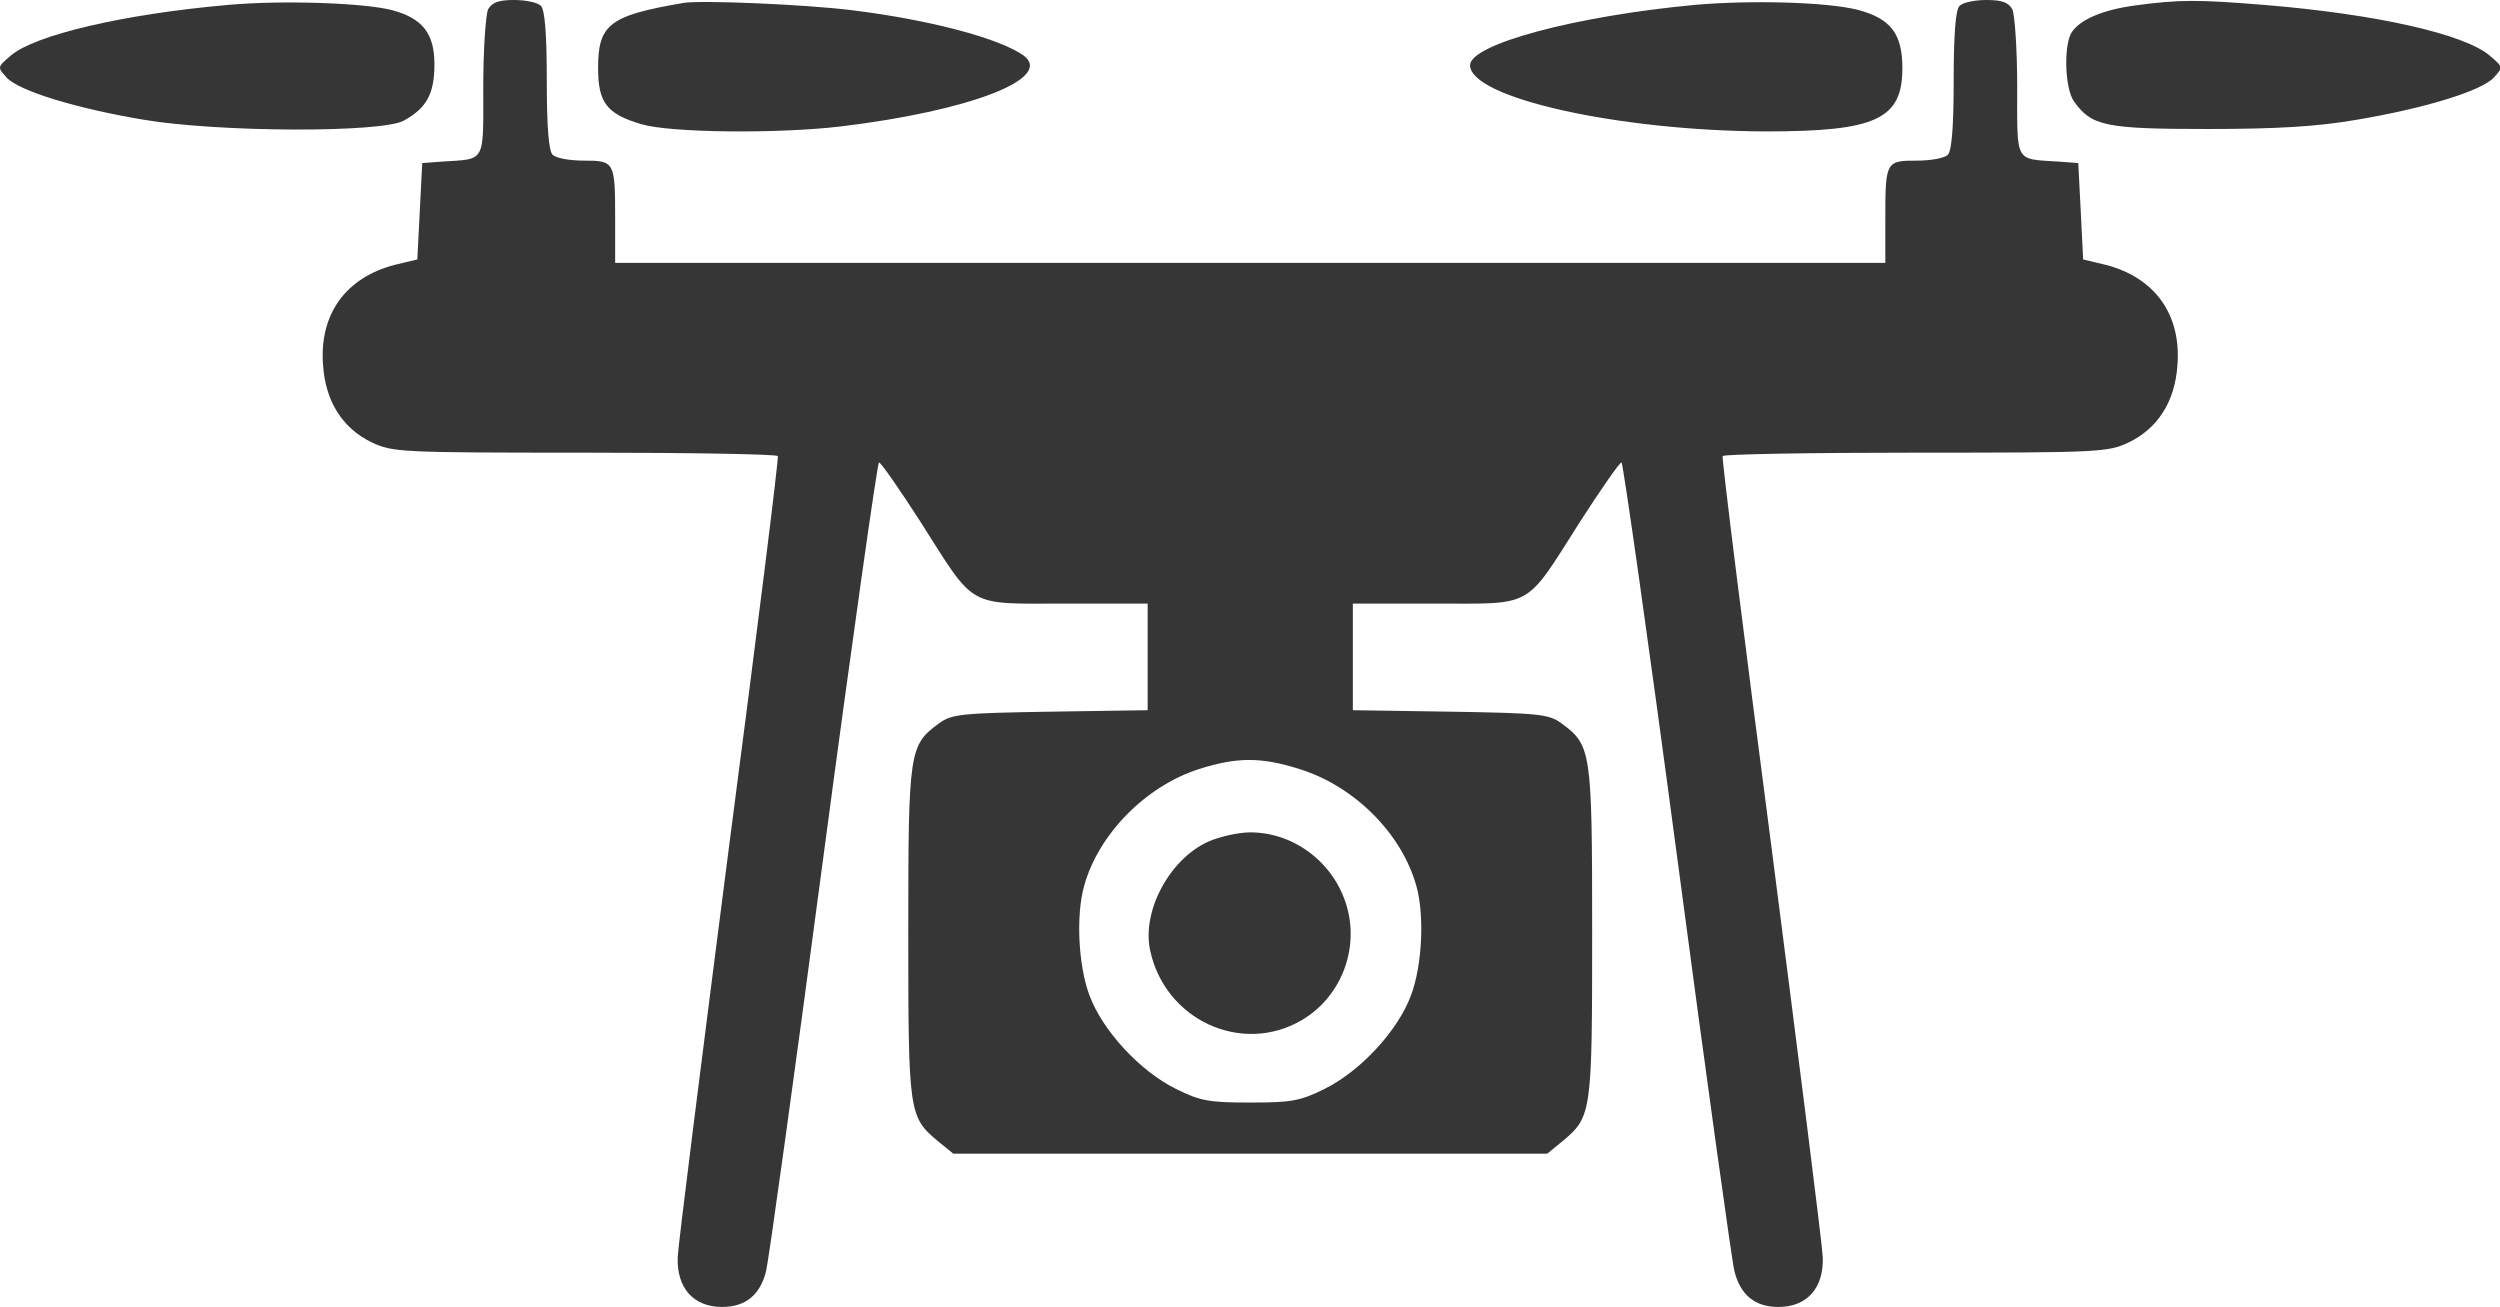
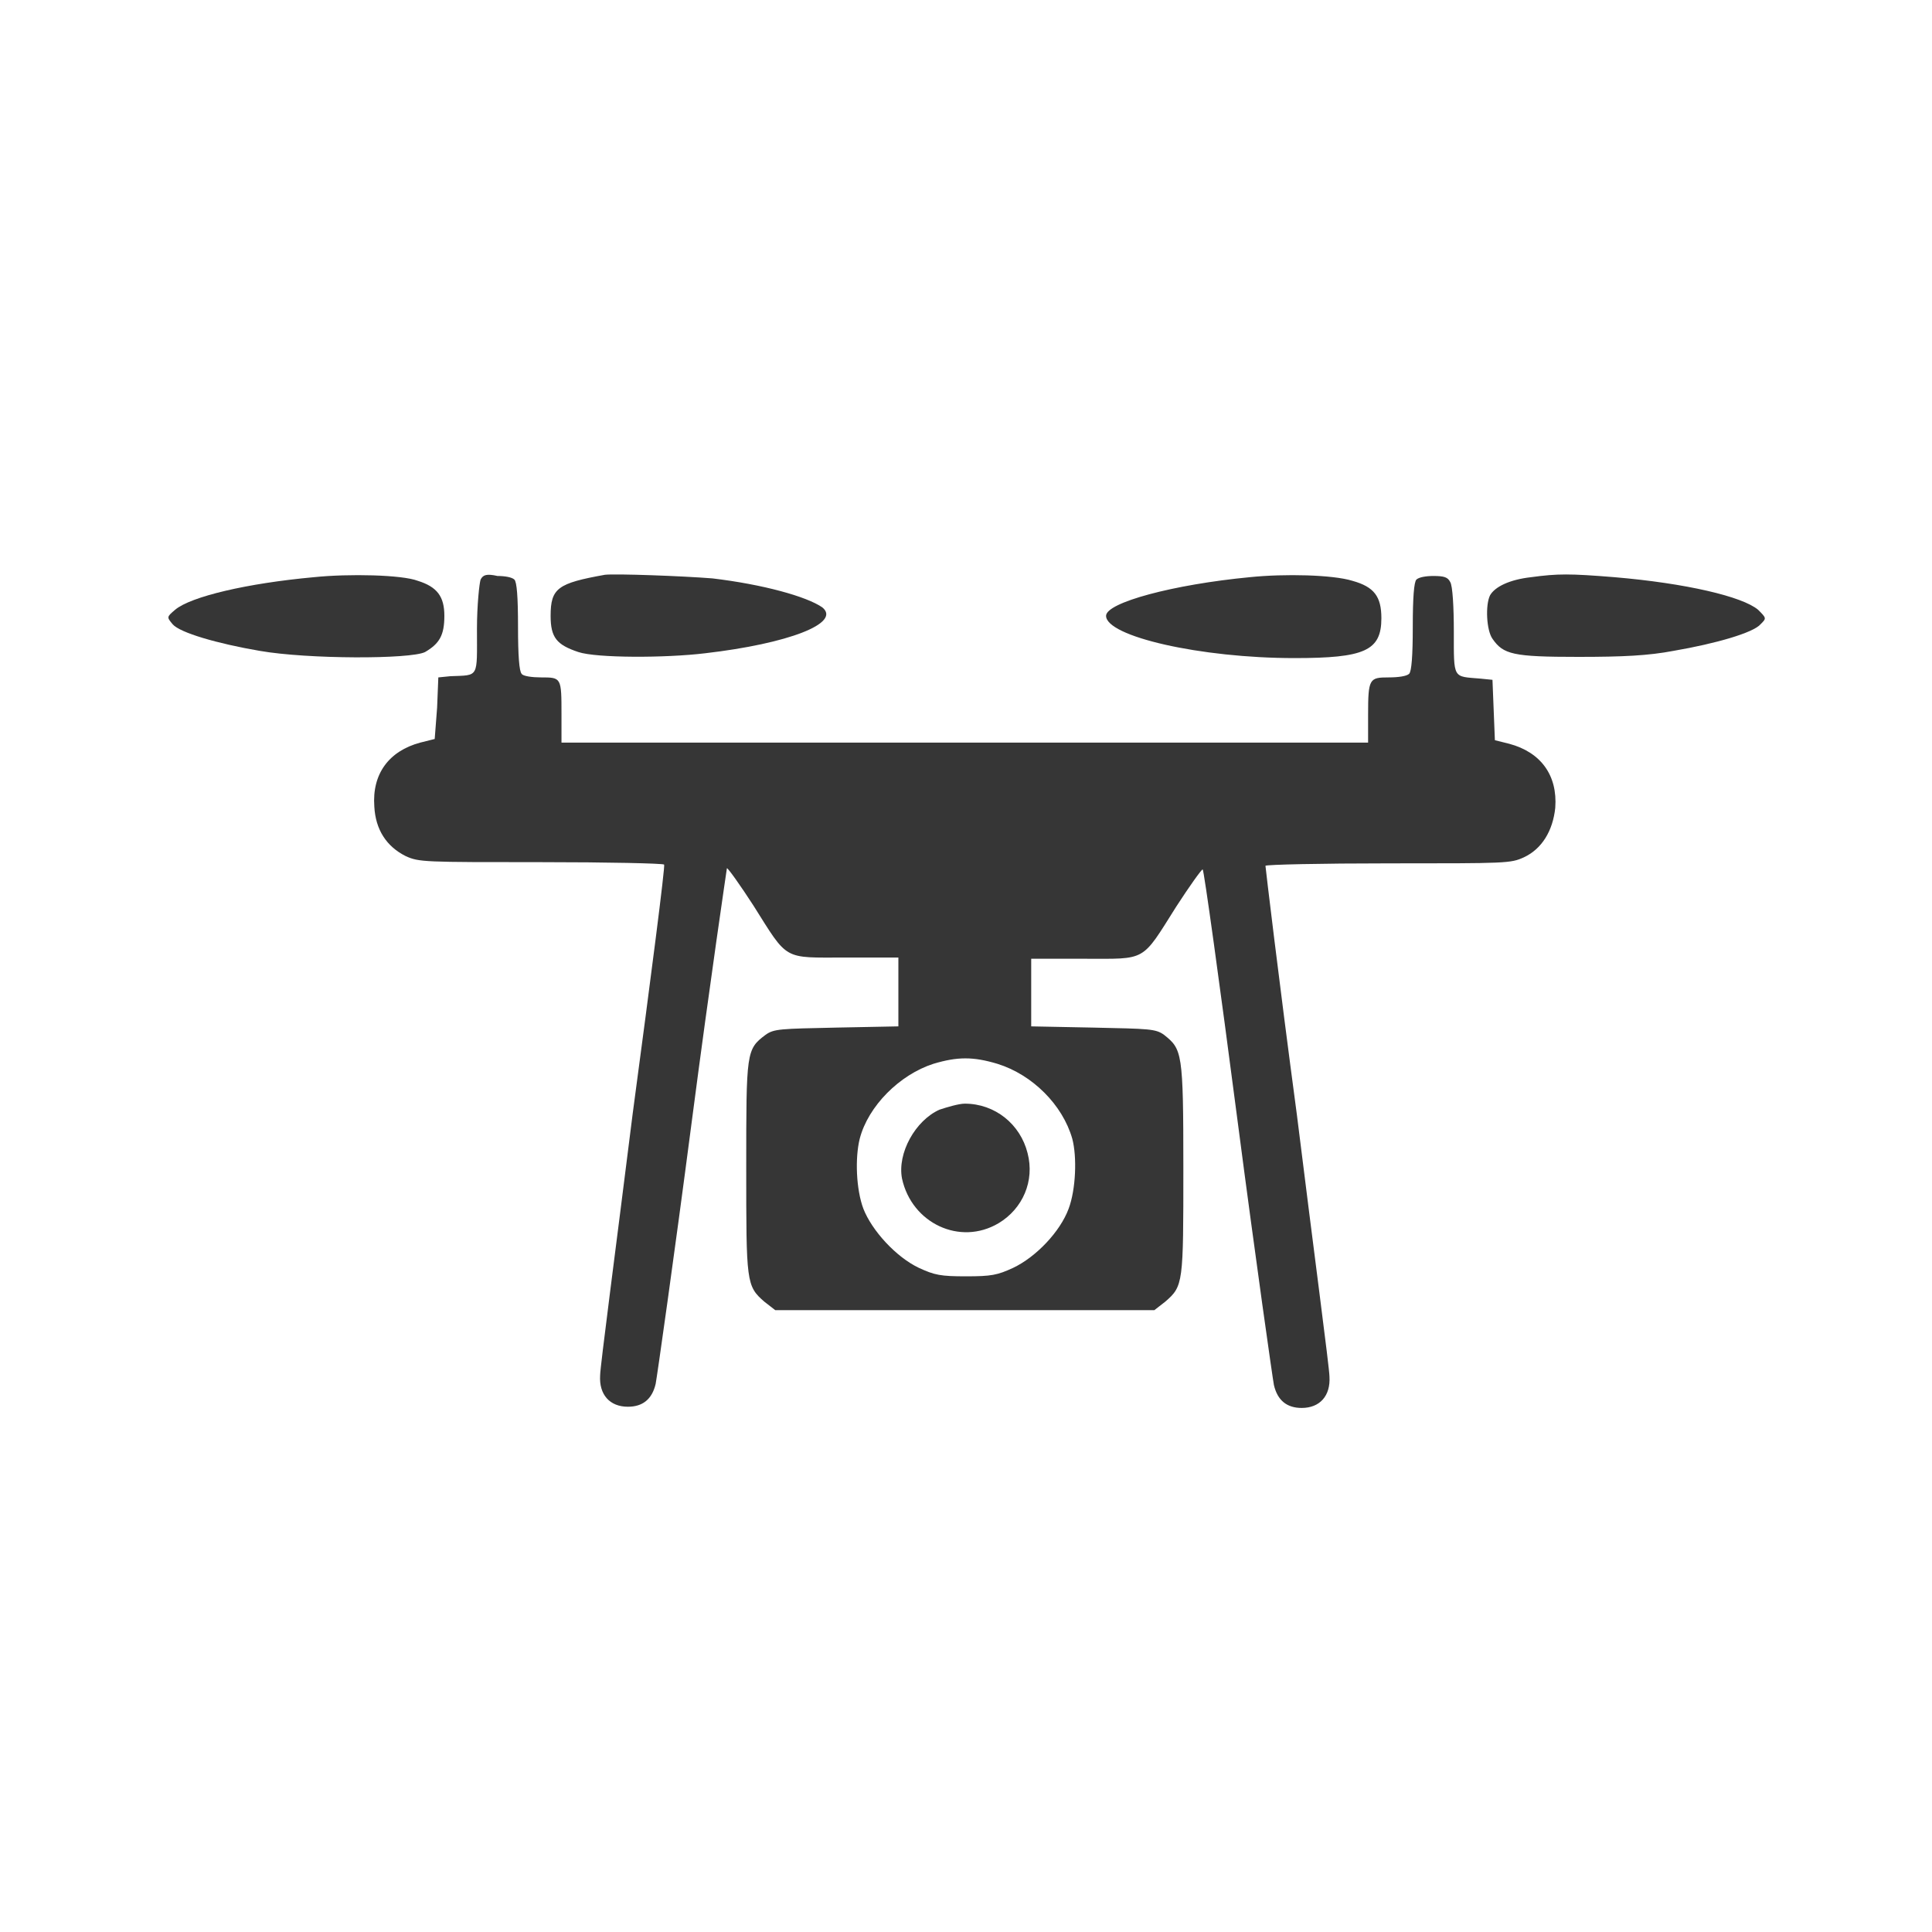
- <svg xmlns="http://www.w3.org/2000/svg" width="132" height="69">
-   <g fill="#363636">
-     <path d="M12.052.258C6.507.745 1.838 1.85.575 2.93c-.722.616-.722.616-.232 1.156.644.72 3.713 1.645 7.247 2.237 3.998.668 12.51.693 13.724.051 1.211-.668 1.624-1.414 1.624-2.981 0-1.619-.62-2.416-2.218-2.853C19.274.154 14.94 0 12.052.258zM25.774.488c-.129.283-.258 2.108-.258 4.112 0 4.061.155 3.778-2.192 3.933l-1.03.077-.13 2.545-.129 2.544-1.186.283c-2.58.668-4 2.595-3.792 5.294.128 1.927 1.03 3.341 2.579 4.087 1.109.513 1.47.538 11.246.538 5.545 0 10.137.079 10.188.18.051.13-1.11 9.408-2.58 20.64-1.444 11.23-2.682 20.997-2.708 21.666-.051 1.617.826 2.62 2.348 2.62 1.237 0 2.012-.64 2.321-1.9.13-.514 1.496-10.334 3.018-21.822 1.522-11.463 2.863-20.869 2.94-20.869.104 0 1.084 1.413 2.193 3.136 2.94 4.626 2.399 4.317 7.635 4.317h4.359v5.63l-5.133.077c-4.72.077-5.21.127-5.881.615-1.573 1.157-1.625 1.415-1.625 10.977 0 9.534.026 9.792 1.522 11.05l.851.695H81.695l.851-.696c1.496-1.257 1.52-1.515 1.52-11.05 0-9.56-.05-9.819-1.622-10.976-.671-.488-1.161-.538-5.882-.615l-5.132-.077v-5.63h4.36c5.234 0 4.693.309 7.633-4.317 1.11-1.723 2.09-3.136 2.194-3.136.076 0 1.418 9.406 2.94 20.869 1.522 11.488 2.889 21.308 3.018 21.821.31 1.26 1.082 1.902 2.321 1.902 1.521 0 2.4-1.004 2.347-2.621-.026-.67-1.264-10.436-2.71-21.666-1.468-11.232-2.63-20.51-2.577-20.64.05-.101 4.641-.18 10.19-.18 9.774 0 10.135-.025 11.243-.538 1.548-.746 2.45-2.16 2.58-4.087.206-2.699-1.212-4.626-3.792-5.294l-1.187-.283-.127-2.544-.13-2.545-1.031-.077c-2.347-.155-2.194.128-2.194-3.933 0-2.004-.128-3.829-.257-4.112-.206-.36-.543-.488-1.367-.488-.619 0-1.238.128-1.42.309-.206.205-.31 1.465-.31 3.932 0 2.467-.102 3.727-.309 3.932-.18.18-.901.308-1.65.308-1.625 0-1.65.052-1.65 3.11v2.287H32.48v-2.287c0-3.058-.024-3.11-1.65-3.11-.748 0-1.47-.129-1.65-.308-.207-.205-.31-1.465-.31-3.932 0-2.467-.103-3.727-.31-3.932-.18-.18-.8-.309-1.418-.309-.825 0-1.16.128-1.368.488zm42.843 40.12c2.889.899 5.392 3.393 6.166 6.168.439 1.543.31 4.216-.284 5.784-.696 1.875-2.685 4.01-4.565 4.935-1.29.642-1.754.719-3.921.719s-2.631-.077-3.92-.719c-1.885-.926-3.87-3.06-4.567-4.935-.592-1.568-.722-4.24-.283-5.784.748-2.723 3.25-5.27 6.061-6.168 2.012-.642 3.3-.642 5.313 0z" />
-     <path d="M63.794 44.438c-2.037.925-3.507 3.649-3.069 5.73.774 3.677 4.823 5.553 7.996 3.702 1.985-1.158 2.99-3.547 2.45-5.783-.568-2.39-2.734-4.138-5.158-4.138-.646 0-1.626.232-2.22.489zM36.092.154c-3.92.668-4.513 1.131-4.513 3.444 0 1.825.463 2.416 2.268 2.956 1.55.462 7.172.514 10.5.128 6.86-.822 11.321-2.544 9.698-3.752-1.265-.9-4.902-1.876-9.054-2.39-2.475-.308-7.996-.54-8.9-.386zM89.484.258C83.165.848 77.62 2.339 77.62 3.444c0 1.722 7.84 3.47 15.63 3.495 5.804 0 7.196-.642 7.196-3.34 0-1.825-.619-2.622-2.373-3.085C96.423.103 92.398 0 89.484.258zM112.776.283c-1.78.231-3.018.77-3.43 1.491-.387.77-.31 2.904.154 3.572.928 1.31 1.652 1.465 7.068 1.465 3.661 0 5.802-.129 7.867-.488 3.534-.592 6.603-1.517 7.248-2.237.49-.54.49-.54-.233-1.156-1.34-1.13-5.958-2.185-11.916-2.672-3.481-.283-4.488-.283-6.758.025z" />
+ <svg width="160" height="160" viewBox="0 0 160 160" fill="#363636">
+   <g>
+     <path class="st0" d="M26,47.8c-5.5,0.5-10.2,1.6-11.5,2.7c-0.7,0.6-0.7,0.6-0.2,1.2c0.6,0.7,3.7,1.6,7.2,2.2   c4,0.7,12.5,0.7,13.7,0.1c1.2-0.7,1.6-1.4,1.6-3c0-1.6-0.6-2.4-2.2-2.9C33.3,47.6,28.9,47.5,26,47.8z M39.8,48   c-0.1,0.3-0.3,2.1-0.3,4.1c0,4.1,0.2,3.8-2.2,3.9l-1,0.1l-0.1,2.5L36,61.2l-1.2,0.3c-2.6,0.7-4,2.6-3.8,5.3c0.1,1.9,1,3.3,2.6,4.1   c1.1,0.5,1.5,0.5,11.2,0.5c5.5,0,10.1,0.1,10.2,0.2c0.1,0.1-1.1,9.4-2.6,20.6c-1.4,11.2-2.7,21-2.7,21.7c-0.1,1.6,0.8,2.6,2.3,2.6   c1.2,0,2-0.6,2.3-1.9c0.1-0.5,1.5-10.3,3-21.8c1.5-11.5,2.9-20.9,2.9-20.9c0.1,0,1.1,1.4,2.2,3.1c2.9,4.6,2.4,4.3,7.6,4.3h4.4V85   l-5.1,0.1c-4.7,0.1-5.2,0.1-5.9,0.6c-1.6,1.2-1.6,1.4-1.6,11c0,9.5,0,9.8,1.5,11.1l0.9,0.7h31.4l0.9-0.7c1.5-1.3,1.5-1.5,1.5-11.1   c0-9.6-0.1-9.8-1.6-11c-0.7-0.5-1.2-0.5-5.9-0.6L85.4,85v-5.6h4.4c5.2,0,4.7,0.3,7.6-4.3c1.1-1.7,2.1-3.1,2.2-3.1   c0.1,0,1.4,9.4,2.9,20.9c1.5,11.5,2.9,21.3,3,21.8c0.3,1.3,1.1,1.9,2.3,1.9c1.5,0,2.4-1,2.3-2.6c0-0.7-1.3-10.4-2.7-21.7   c-1.5-11.2-2.6-20.5-2.6-20.6c0.1-0.1,4.6-0.2,10.2-0.2c9.8,0,10.1,0,11.2-0.5c1.5-0.7,2.4-2.2,2.6-4.1c0.2-2.7-1.2-4.6-3.8-5.3   l-1.2-0.3l-0.1-2.5l-0.1-2.5l-1-0.1c-2.3-0.2-2.2,0.1-2.2-3.9c0-2-0.1-3.8-0.3-4.1c-0.2-0.4-0.5-0.5-1.4-0.5   c-0.6,0-1.2,0.1-1.4,0.3c-0.2,0.2-0.3,1.5-0.3,3.9s-0.1,3.7-0.3,3.9c-0.2,0.2-0.9,0.3-1.7,0.3c-1.6,0-1.7,0.1-1.7,3.1v2.3H46.5   v-2.3c0-3.1,0-3.1-1.7-3.1c-0.7,0-1.5-0.1-1.6-0.3c-0.2-0.2-0.3-1.5-0.3-3.9c0-2.5-0.1-3.7-0.3-3.9c-0.2-0.2-0.8-0.3-1.4-0.3   C40.3,47.5,40,47.6,39.8,48z M82.6,88.1c2.9,0.9,5.4,3.4,6.2,6.2c0.4,1.5,0.3,4.2-0.3,5.8c-0.7,1.9-2.7,4-4.6,4.9   c-1.3,0.6-1.8,0.7-3.9,0.7s-2.6-0.1-3.9-0.7c-1.9-0.9-3.9-3.1-4.6-4.9c-0.6-1.6-0.7-4.2-0.3-5.8c0.7-2.7,3.3-5.3,6.1-6.2   C79.3,87.5,80.6,87.5,82.6,88.1z" />
+     <path class="st0" d="M77.8,91.9c-2,0.9-3.5,3.6-3.1,5.7c0.8,3.7,4.8,5.6,8,3.7c2-1.2,3-3.5,2.4-5.8c-0.6-2.4-2.7-4.1-5.2-4.1   C79.4,91.4,78.4,91.7,77.8,91.9L77.8,91.9z M50.1,47.6c-3.9,0.7-4.5,1.1-4.5,3.4c0,1.8,0.5,2.4,2.3,3c1.5,0.5,7.2,0.5,10.5,0.1   c6.9-0.8,11.3-2.5,9.7-3.8c-1.3-0.9-4.9-1.9-9.1-2.4C56.5,47.7,51,47.5,50.1,47.6L50.1,47.6z M103.5,47.8   c-6.3,0.6-11.9,2.1-11.9,3.2c0,1.7,7.8,3.5,15.6,3.5c5.8,0,7.2-0.6,7.2-3.3c0-1.8-0.6-2.6-2.4-3.1   C110.4,47.6,106.4,47.5,103.5,47.8z M126.8,47.8c-1.8,0.2-3,0.8-3.4,1.5c-0.4,0.8-0.3,2.9,0.2,3.6c0.9,1.3,1.7,1.5,7.1,1.5   c3.7,0,5.8-0.1,7.9-0.5c3.5-0.6,6.6-1.5,7.2-2.2c0.5-0.5,0.5-0.5-0.2-1.2c-1.3-1.1-6-2.2-11.9-2.7C130,47.5,129,47.5,126.8,47.8z" />
  </g>
</svg>
